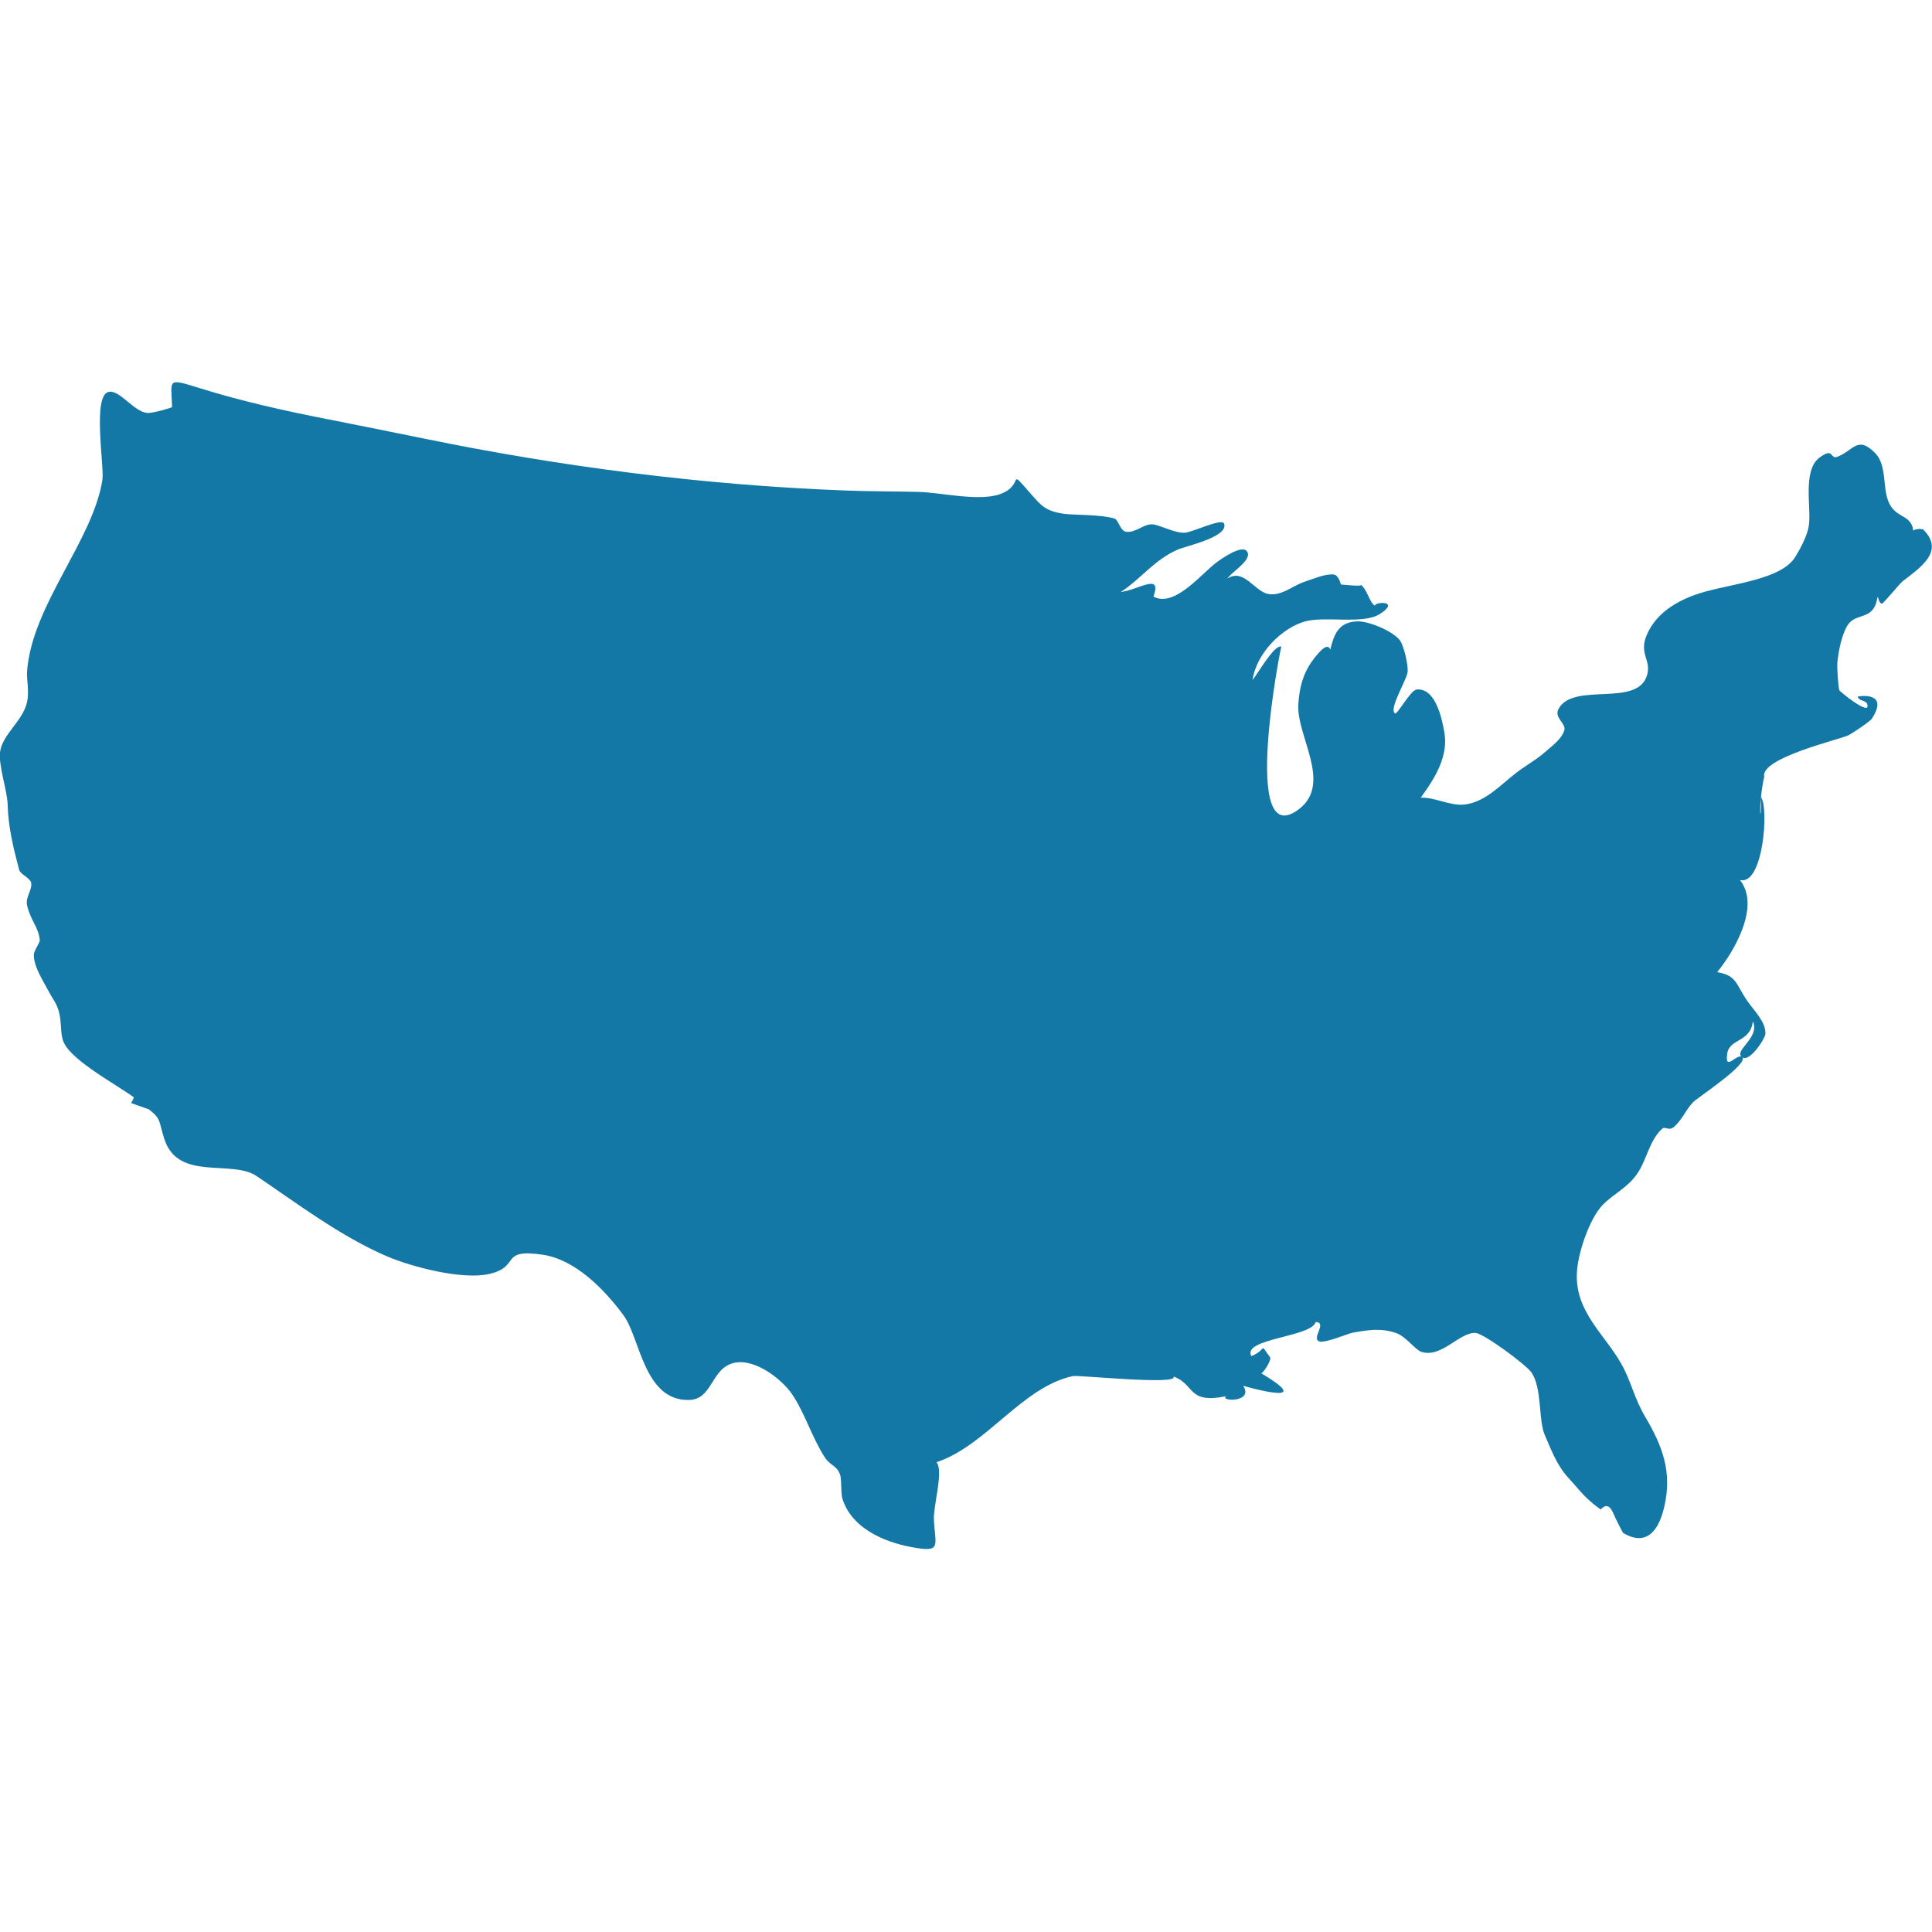
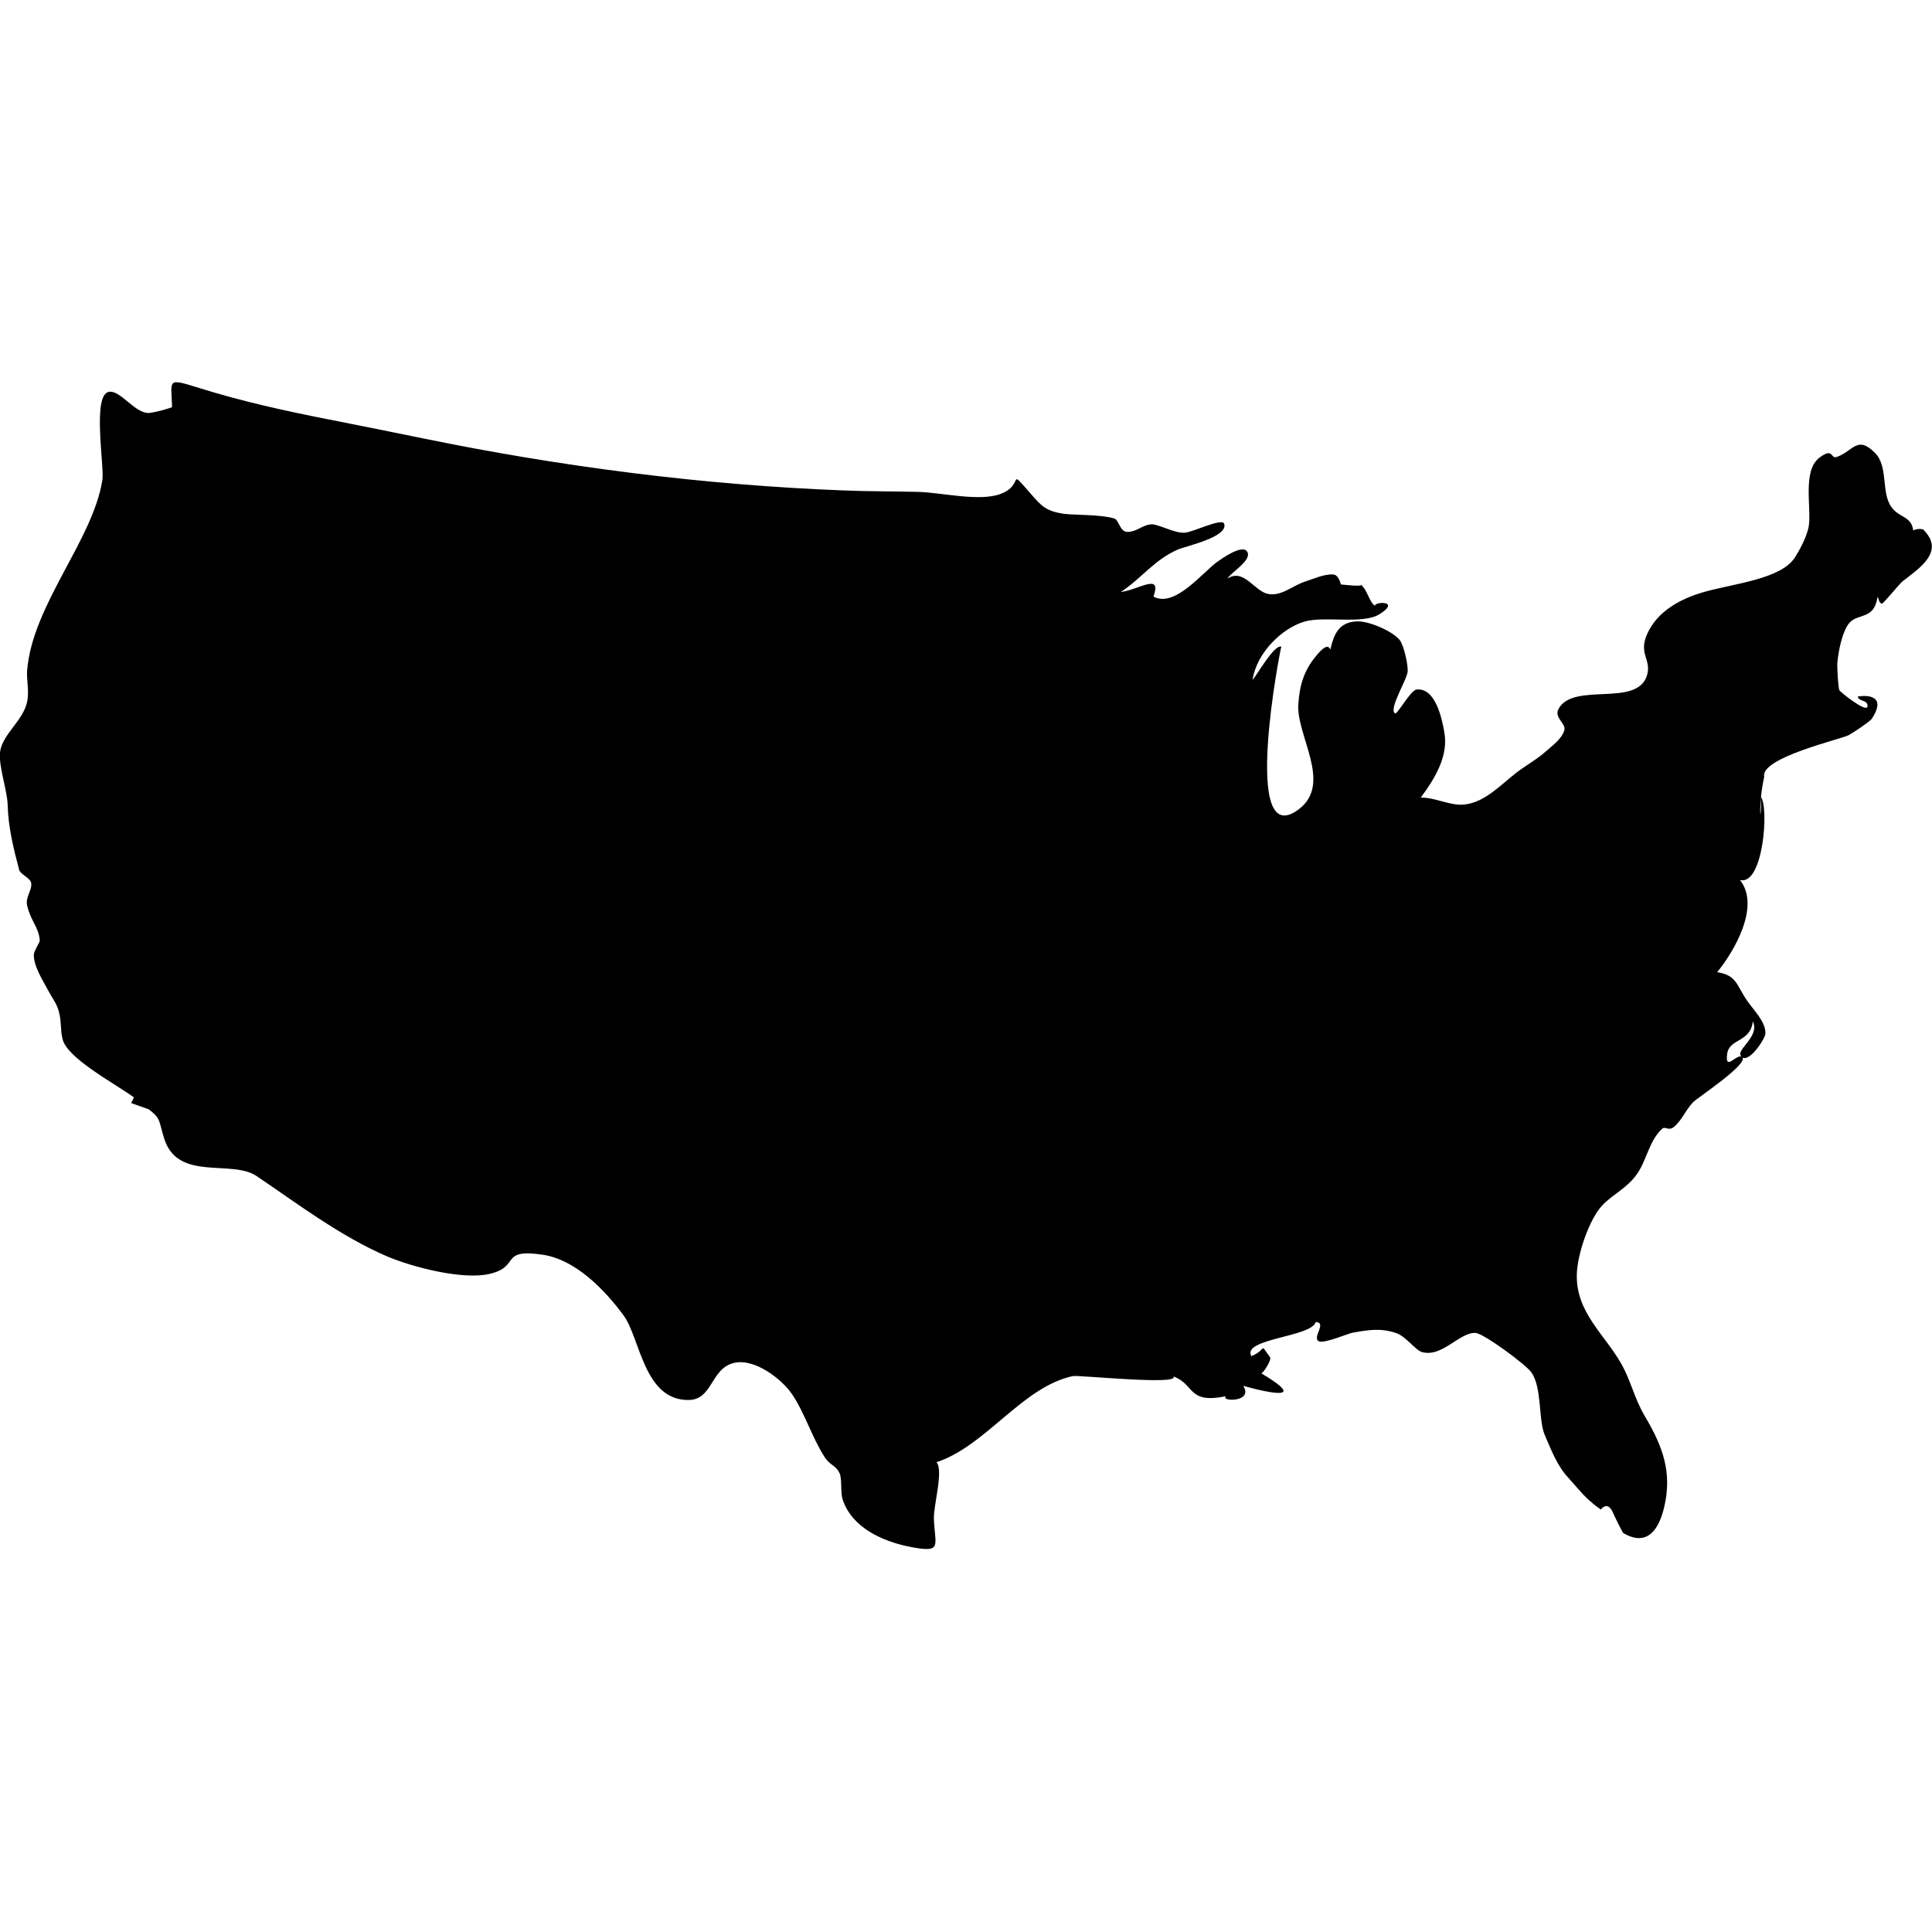
<svg xmlns="http://www.w3.org/2000/svg" version="1.1" width="32" height="32" viewBox="0 0 32 32">
-   <style type="text/css">
- 	.st0{fill:#1478a6;}
- </style>
-   <path class="st0" d="M31.868 8.779c-0.030-0.030-0.15-0.019-0.178 0.010-0.033-0.248-0.229-0.204-0.364-0.393-0.172-0.242-0.046-0.668-0.269-0.893-0.296-0.3-0.361-0.031-0.632 0.065-0.113 0.040-0.051-0.168-0.29 0.013-0.29 0.219-0.124 0.853-0.178 1.143-0.034 0.184-0.168 0.416-0.228 0.51-0.23 0.357-1.002 0.43-1.494 0.568-0.383 0.107-0.784 0.313-0.955 0.704-0.145 0.331 0.079 0.42-0.001 0.681-0.163 0.536-1.215 0.102-1.464 0.553-0.082 0.148 0.13 0.242 0.095 0.357-0.046 0.146-0.199 0.254-0.309 0.351-0.142 0.128-0.335 0.234-0.49 0.354-0.259 0.201-0.523 0.495-0.87 0.525-0.226 0.019-0.474-0.121-0.709-0.116 0.242-0.328 0.46-0.691 0.391-1.081-0.040-0.232-0.148-0.743-0.461-0.709-0.099 0.011-0.319 0.419-0.356 0.395-0.11-0.072 0.196-0.551 0.209-0.692 0.010-0.107-0.061-0.432-0.131-0.522-0.116-0.148-0.514-0.32-0.712-0.31-0.301 0.014-0.379 0.216-0.438 0.468-0.047-0.139-0.211 0.076-0.239 0.109-0.199 0.239-0.271 0.487-0.291 0.798-0.033 0.518 0.565 1.304 0.017 1.73-0.985 0.765-0.308-2.689-0.298-2.686-0.117-0.043-0.402 0.468-0.477 0.551 0.068-0.457 0.499-0.865 0.866-0.968 0.335-0.095 0.963 0.054 1.242-0.124 0.351-0.225-0.084-0.206-0.081-0.137-0.095-0.060-0.121-0.261-0.237-0.352 0.060 0.047-0.361-0.007-0.326 0.001-0.002 0-0.033-0.156-0.121-0.166-0.142-0.016-0.348 0.077-0.482 0.12-0.201 0.066-0.382 0.244-0.606 0.201-0.222-0.043-0.403-0.432-0.67-0.254 0.048-0.095 0.385-0.286 0.335-0.428-0.062-0.175-0.462 0.122-0.496 0.145-0.241 0.166-0.709 0.777-1.065 0.581 0.143-0.401-0.236-0.115-0.541-0.075 0.348-0.23 0.554-0.534 0.945-0.704 0.137-0.059 0.841-0.208 0.767-0.427-0.034-0.102-0.509 0.137-0.65 0.148-0.172 0.013-0.439-0.143-0.553-0.139-0.148 0.006-0.257 0.137-0.412 0.125-0.114-0.010-0.128-0.199-0.207-0.222-0.234-0.068-0.657-0.054-0.824-0.076-0.312-0.043-0.385-0.138-0.547-0.321-0.419-0.474-0.097-0.161-0.513-0.008-0.356 0.131-0.985-0.027-1.368-0.035-0.41-0.010-0.822-0.007-1.234-0.024-2.319-0.089-4.673-0.392-6.961-0.862-0.536-0.11-1.066-0.216-1.603-0.322-0.698-0.137-1.398-0.293-2.077-0.504-0.575-0.179-0.49-0.158-0.477 0.306 0.015 0.008-0.328 0.107-0.408 0.099-0.225-0.020-0.45-0.375-0.633-0.351-0.289 0.037-0.078 1.235-0.113 1.46-0.158 1.003-1.16 2.068-1.247 3.159-0.013 0.168 0.048 0.36-0.012 0.563-0.084 0.284-0.395 0.501-0.435 0.777-0.033 0.222 0.119 0.645 0.125 0.884 0.009 0.369 0.096 0.715 0.19 1.075 0.019 0.073 0.181 0.135 0.198 0.211 0.026 0.118-0.099 0.241-0.066 0.38 0.063 0.263 0.191 0.356 0.21 0.577 0.003 0.036-0.099 0.173-0.099 0.242 0 0.201 0.161 0.439 0.25 0.61 0.042 0.081 0.107 0.168 0.14 0.253 0.080 0.205 0.041 0.365 0.088 0.538 0.085 0.316 0.861 0.727 1.175 0.954 0.014 0.010-0.043 0.096-0.041 0.097 0.022 0.011 0.289 0.102 0.293 0.105 0.21 0.163 0.16 0.191 0.257 0.492 0.228 0.706 1.114 0.333 1.529 0.614 0.658 0.444 1.393 1.001 2.159 1.329 0.419 0.178 1.251 0.395 1.698 0.291 0.522-0.122 0.157-0.421 0.875-0.319 0.54 0.078 1.021 0.566 1.344 1.004 0.278 0.376 0.336 1.418 1.085 1.403 0.395-0.008 0.358-0.522 0.745-0.614 0.344-0.081 0.792 0.269 0.961 0.517 0.216 0.319 0.328 0.715 0.545 1.050 0.087 0.133 0.189 0.129 0.247 0.271 0.036 0.087 0.011 0.312 0.045 0.418 0.148 0.466 0.656 0.704 1.142 0.795 0.515 0.096 0.389-0.018 0.371-0.467-0.008-0.221 0.164-0.804 0.043-0.939 0.825-0.272 1.418-1.247 2.26-1.427 0.090-0.019 1.785 0.157 1.664 0.006 0.367 0.135 0.226 0.458 0.872 0.328-0.109 0.088 0.466 0.107 0.284-0.173 0 0 1.276 0.373 0.3-0.206 0.036-0.008 0.176-0.226 0.145-0.267-0.19-0.254-0.033-0.131-0.309-0.018-0.164-0.292 0.997-0.315 1.065-0.565 0.196 0.007-0.068 0.26 0.053 0.319 0.085 0.043 0.49-0.131 0.557-0.142 0.262-0.046 0.462-0.082 0.721 0.005 0.16 0.053 0.319 0.28 0.42 0.312 0.335 0.108 0.633-0.332 0.899-0.313 0.135 0.010 0.821 0.516 0.918 0.647 0.186 0.253 0.116 0.793 0.227 1.045 0.099 0.226 0.199 0.502 0.387 0.704 0.104 0.111 0.28 0.337 0.413 0.428-0.094-0.066 0.178 0.147 0.13 0.095 0.077-0.082 0.142-0.065 0.197 0.052 0.051 0.116 0.108 0.23 0.169 0.341 0.431 0.256 0.609-0.113 0.683-0.435 0.132-0.568-0.025-0.997-0.318-1.491-0.181-0.306-0.23-0.583-0.393-0.873-0.275-0.488-0.753-0.852-0.738-1.48 0.007-0.342 0.212-0.93 0.427-1.152 0.183-0.189 0.408-0.28 0.573-0.518 0.16-0.231 0.199-0.549 0.412-0.744 0.059-0.053 0.109 0.055 0.217-0.049 0.128-0.123 0.171-0.258 0.297-0.392 0.067-0.072 0.954-0.652 0.808-0.751-0.087-0.059-0.286 0.254-0.243-0.053 0.035-0.253 0.385-0.184 0.424-0.534 0.122 0.242-0.267 0.46-0.201 0.567 0.108 0.175 0.407-0.277 0.41-0.364 0.007-0.198-0.195-0.388-0.304-0.548-0.184-0.268-0.169-0.417-0.495-0.471 0.267-0.325 0.726-1.086 0.377-1.527 0.385 0.101 0.483-1.196 0.348-1.373 0.006 0.581-0.057 0.157 0.054-0.336-0.072-0.316 1.281-0.624 1.4-0.69 0.075-0.041 0.354-0.226 0.384-0.274 0.299-0.462-0.235-0.367-0.234-0.365 0.013 0.088 0.169 0.049 0.161 0.162-0.008 0.119-0.449-0.236-0.465-0.264-0.022-0.039-0.040-0.386-0.035-0.454 0.019-0.214 0.086-0.525 0.193-0.656 0.146-0.178 0.416-0.048 0.473-0.439 0.022 0.027 0.023 0.111 0.075 0.111 0.022 0 0.292-0.331 0.338-0.367 0.266-0.21 0.709-0.487 0.354-0.848-0.012-0.012 0.183 0.187 0 0" />
+   <path d="M31.868 8.779c-0.030-0.030-0.15-0.019-0.178 0.010-0.033-0.248-0.229-0.204-0.364-0.393-0.172-0.242-0.046-0.668-0.269-0.893-0.296-0.3-0.361-0.031-0.632 0.065-0.113 0.040-0.051-0.168-0.29 0.013-0.29 0.219-0.124 0.853-0.178 1.143-0.034 0.184-0.168 0.416-0.228 0.51-0.23 0.357-1.002 0.43-1.494 0.568-0.383 0.107-0.784 0.313-0.955 0.704-0.145 0.331 0.079 0.42-0.001 0.681-0.163 0.536-1.215 0.102-1.464 0.553-0.082 0.148 0.13 0.242 0.095 0.357-0.046 0.146-0.199 0.254-0.309 0.351-0.142 0.128-0.335 0.234-0.49 0.354-0.259 0.201-0.523 0.495-0.87 0.525-0.226 0.019-0.474-0.121-0.709-0.116 0.242-0.328 0.46-0.691 0.391-1.081-0.040-0.232-0.148-0.743-0.461-0.709-0.099 0.011-0.319 0.419-0.356 0.395-0.11-0.072 0.196-0.551 0.209-0.692 0.010-0.107-0.061-0.432-0.131-0.522-0.116-0.148-0.514-0.32-0.712-0.31-0.301 0.014-0.379 0.216-0.438 0.468-0.047-0.139-0.211 0.076-0.239 0.109-0.199 0.239-0.271 0.487-0.291 0.798-0.033 0.518 0.565 1.304 0.017 1.73-0.985 0.765-0.308-2.689-0.298-2.686-0.117-0.043-0.402 0.468-0.477 0.551 0.068-0.457 0.499-0.865 0.866-0.968 0.335-0.095 0.963 0.054 1.242-0.124 0.351-0.225-0.084-0.206-0.081-0.137-0.095-0.060-0.121-0.261-0.237-0.352 0.060 0.047-0.361-0.007-0.326 0.001-0.002 0-0.033-0.156-0.121-0.166-0.142-0.016-0.348 0.077-0.482 0.12-0.201 0.066-0.382 0.244-0.606 0.201-0.222-0.043-0.403-0.432-0.67-0.254 0.048-0.095 0.385-0.286 0.335-0.428-0.062-0.175-0.462 0.122-0.496 0.145-0.241 0.166-0.709 0.777-1.065 0.581 0.143-0.401-0.236-0.115-0.541-0.075 0.348-0.23 0.554-0.534 0.945-0.704 0.137-0.059 0.841-0.208 0.767-0.427-0.034-0.102-0.509 0.137-0.65 0.148-0.172 0.013-0.439-0.143-0.553-0.139-0.148 0.006-0.257 0.137-0.412 0.125-0.114-0.010-0.128-0.199-0.207-0.222-0.234-0.068-0.657-0.054-0.824-0.076-0.312-0.043-0.385-0.138-0.547-0.321-0.419-0.474-0.097-0.161-0.513-0.008-0.356 0.131-0.985-0.027-1.368-0.035-0.41-0.010-0.822-0.007-1.234-0.024-2.319-0.089-4.673-0.392-6.961-0.862-0.536-0.11-1.066-0.216-1.603-0.322-0.698-0.137-1.398-0.293-2.077-0.504-0.575-0.179-0.49-0.158-0.477 0.306 0.015 0.008-0.328 0.107-0.408 0.099-0.225-0.020-0.45-0.375-0.633-0.351-0.289 0.037-0.078 1.235-0.113 1.46-0.158 1.003-1.16 2.068-1.247 3.159-0.013 0.168 0.048 0.36-0.012 0.563-0.084 0.284-0.395 0.501-0.435 0.777-0.033 0.222 0.119 0.645 0.125 0.884 0.009 0.369 0.096 0.715 0.19 1.075 0.019 0.073 0.181 0.135 0.198 0.211 0.026 0.118-0.099 0.241-0.066 0.38 0.063 0.263 0.191 0.356 0.21 0.577 0.003 0.036-0.099 0.173-0.099 0.242 0 0.201 0.161 0.439 0.25 0.61 0.042 0.081 0.107 0.168 0.14 0.253 0.080 0.205 0.041 0.365 0.088 0.538 0.085 0.316 0.861 0.727 1.175 0.954 0.014 0.010-0.043 0.096-0.041 0.097 0.022 0.011 0.289 0.102 0.293 0.105 0.21 0.163 0.16 0.191 0.257 0.492 0.228 0.706 1.114 0.333 1.529 0.614 0.658 0.444 1.393 1.001 2.159 1.329 0.419 0.178 1.251 0.395 1.698 0.291 0.522-0.122 0.157-0.421 0.875-0.319 0.54 0.078 1.021 0.566 1.344 1.004 0.278 0.376 0.336 1.418 1.085 1.403 0.395-0.008 0.358-0.522 0.745-0.614 0.344-0.081 0.792 0.269 0.961 0.517 0.216 0.319 0.328 0.715 0.545 1.050 0.087 0.133 0.189 0.129 0.247 0.271 0.036 0.087 0.011 0.312 0.045 0.418 0.148 0.466 0.656 0.704 1.142 0.795 0.515 0.096 0.389-0.018 0.371-0.467-0.008-0.221 0.164-0.804 0.043-0.939 0.825-0.272 1.418-1.247 2.26-1.427 0.090-0.019 1.785 0.157 1.664 0.006 0.367 0.135 0.226 0.458 0.872 0.328-0.109 0.088 0.466 0.107 0.284-0.173 0 0 1.276 0.373 0.3-0.206 0.036-0.008 0.176-0.226 0.145-0.267-0.19-0.254-0.033-0.131-0.309-0.018-0.164-0.292 0.997-0.315 1.065-0.565 0.196 0.007-0.068 0.26 0.053 0.319 0.085 0.043 0.49-0.131 0.557-0.142 0.262-0.046 0.462-0.082 0.721 0.005 0.16 0.053 0.319 0.28 0.42 0.312 0.335 0.108 0.633-0.332 0.899-0.313 0.135 0.010 0.821 0.516 0.918 0.647 0.186 0.253 0.116 0.793 0.227 1.045 0.099 0.226 0.199 0.502 0.387 0.704 0.104 0.111 0.28 0.337 0.413 0.428-0.094-0.066 0.178 0.147 0.13 0.095 0.077-0.082 0.142-0.065 0.197 0.052 0.051 0.116 0.108 0.23 0.169 0.341 0.431 0.256 0.609-0.113 0.683-0.435 0.132-0.568-0.025-0.997-0.318-1.491-0.181-0.306-0.23-0.583-0.393-0.873-0.275-0.488-0.753-0.852-0.738-1.48 0.007-0.342 0.212-0.93 0.427-1.152 0.183-0.189 0.408-0.28 0.573-0.518 0.16-0.231 0.199-0.549 0.412-0.744 0.059-0.053 0.109 0.055 0.217-0.049 0.128-0.123 0.171-0.258 0.297-0.392 0.067-0.072 0.954-0.652 0.808-0.751-0.087-0.059-0.286 0.254-0.243-0.053 0.035-0.253 0.385-0.184 0.424-0.534 0.122 0.242-0.267 0.46-0.201 0.567 0.108 0.175 0.407-0.277 0.41-0.364 0.007-0.198-0.195-0.388-0.304-0.548-0.184-0.268-0.169-0.417-0.495-0.471 0.267-0.325 0.726-1.086 0.377-1.527 0.385 0.101 0.483-1.196 0.348-1.373 0.006 0.581-0.057 0.157 0.054-0.336-0.072-0.316 1.281-0.624 1.4-0.69 0.075-0.041 0.354-0.226 0.384-0.274 0.299-0.462-0.235-0.367-0.234-0.365 0.013 0.088 0.169 0.049 0.161 0.162-0.008 0.119-0.449-0.236-0.465-0.264-0.022-0.039-0.040-0.386-0.035-0.454 0.019-0.214 0.086-0.525 0.193-0.656 0.146-0.178 0.416-0.048 0.473-0.439 0.022 0.027 0.023 0.111 0.075 0.111 0.022 0 0.292-0.331 0.338-0.367 0.266-0.21 0.709-0.487 0.354-0.848-0.012-0.012 0.183 0.187 0 0" />
</svg>
